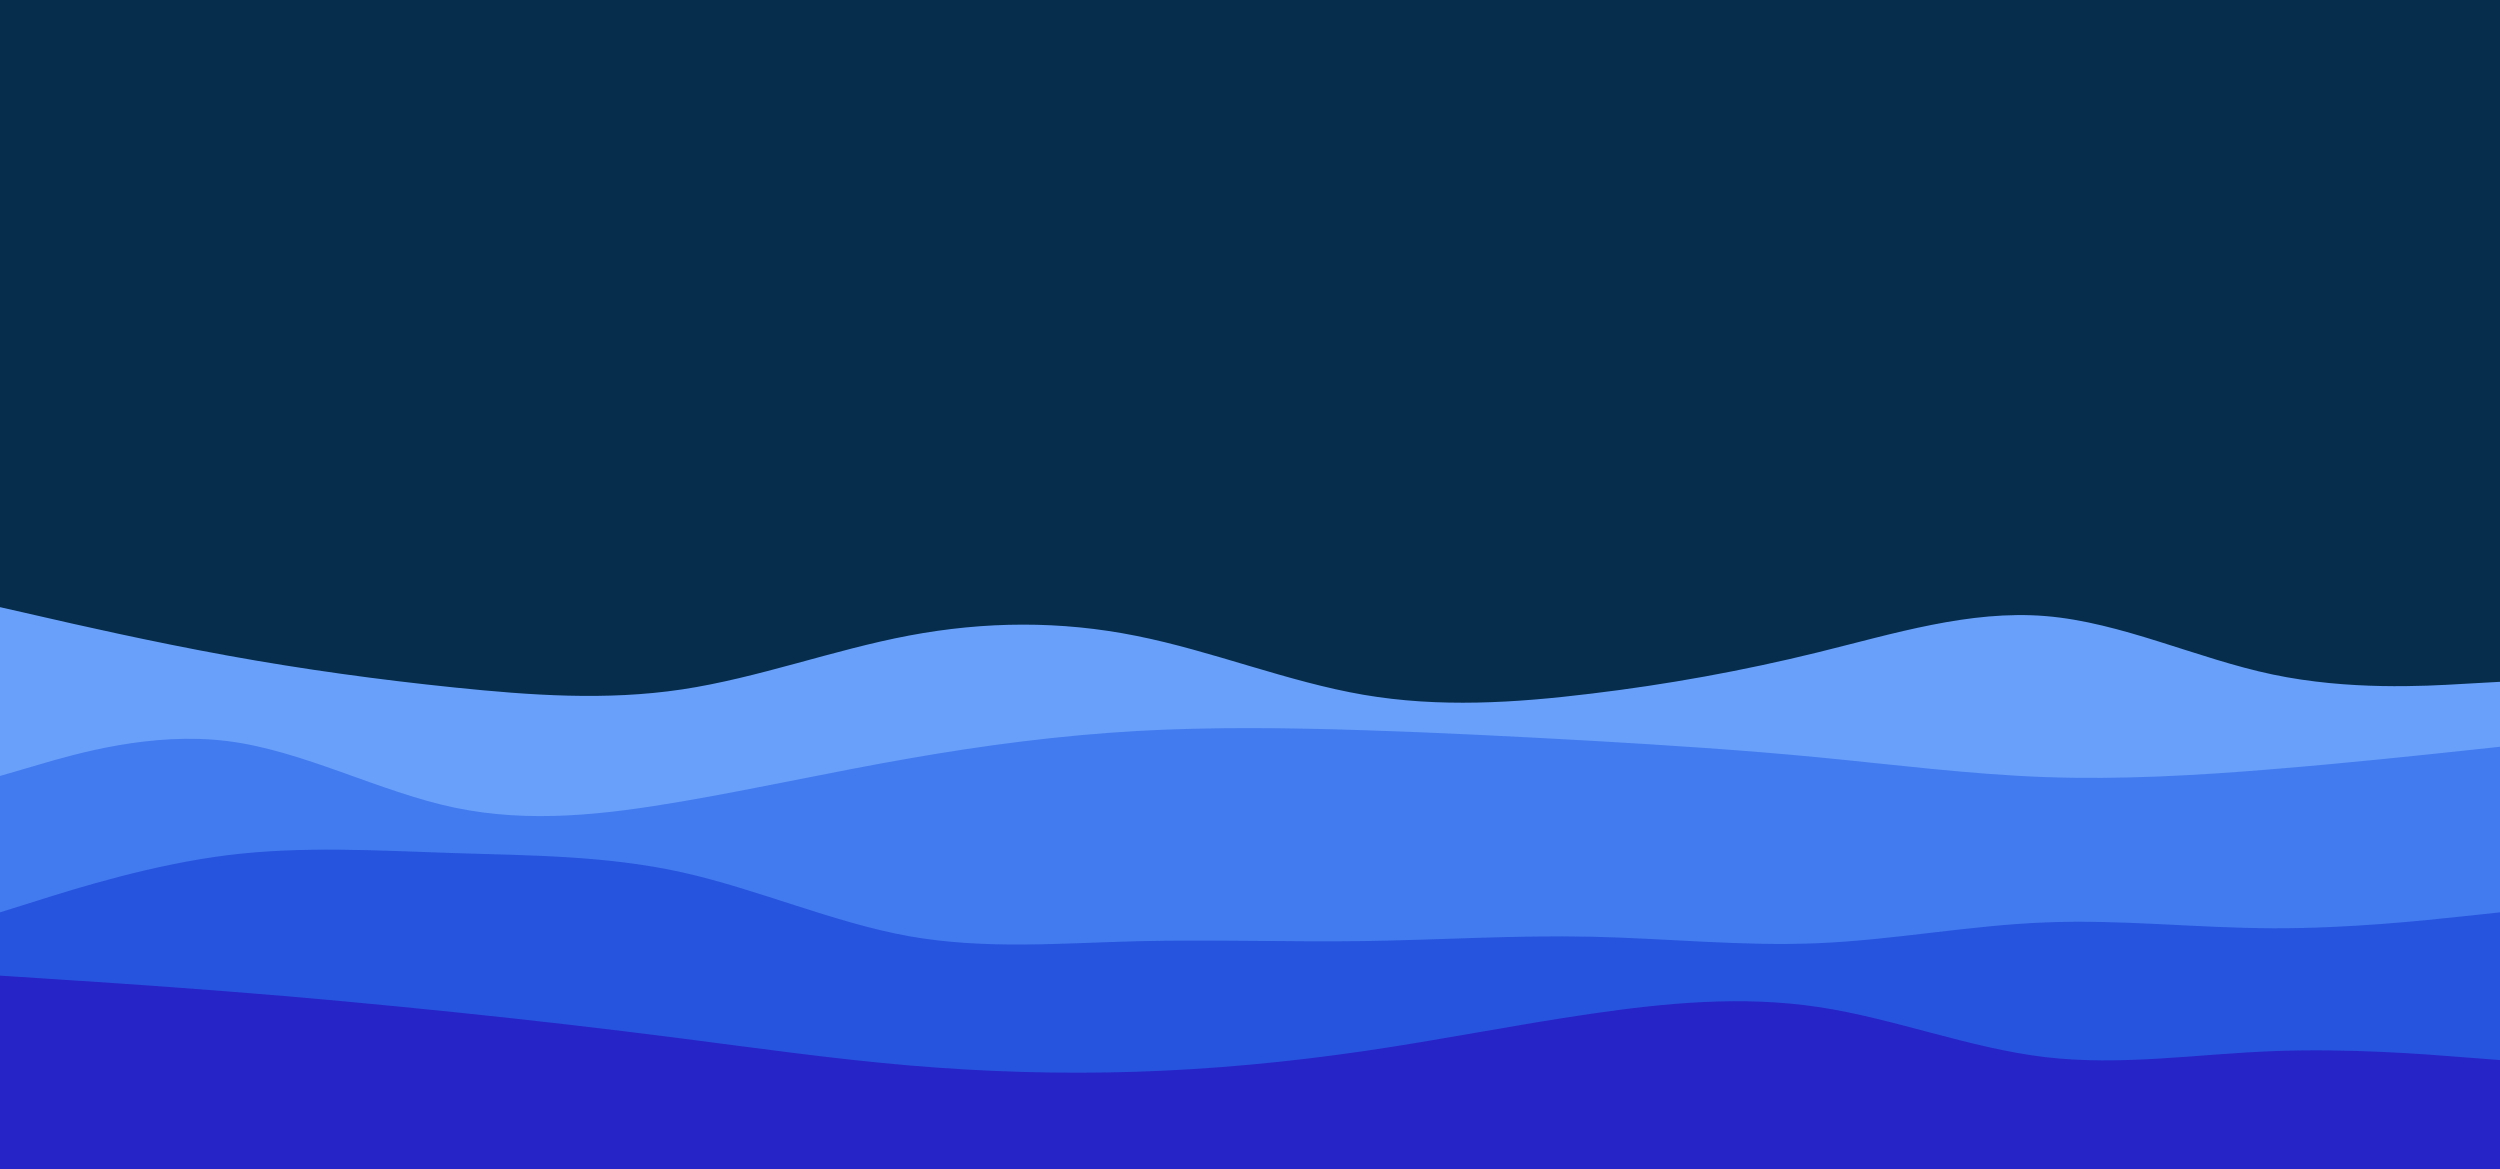
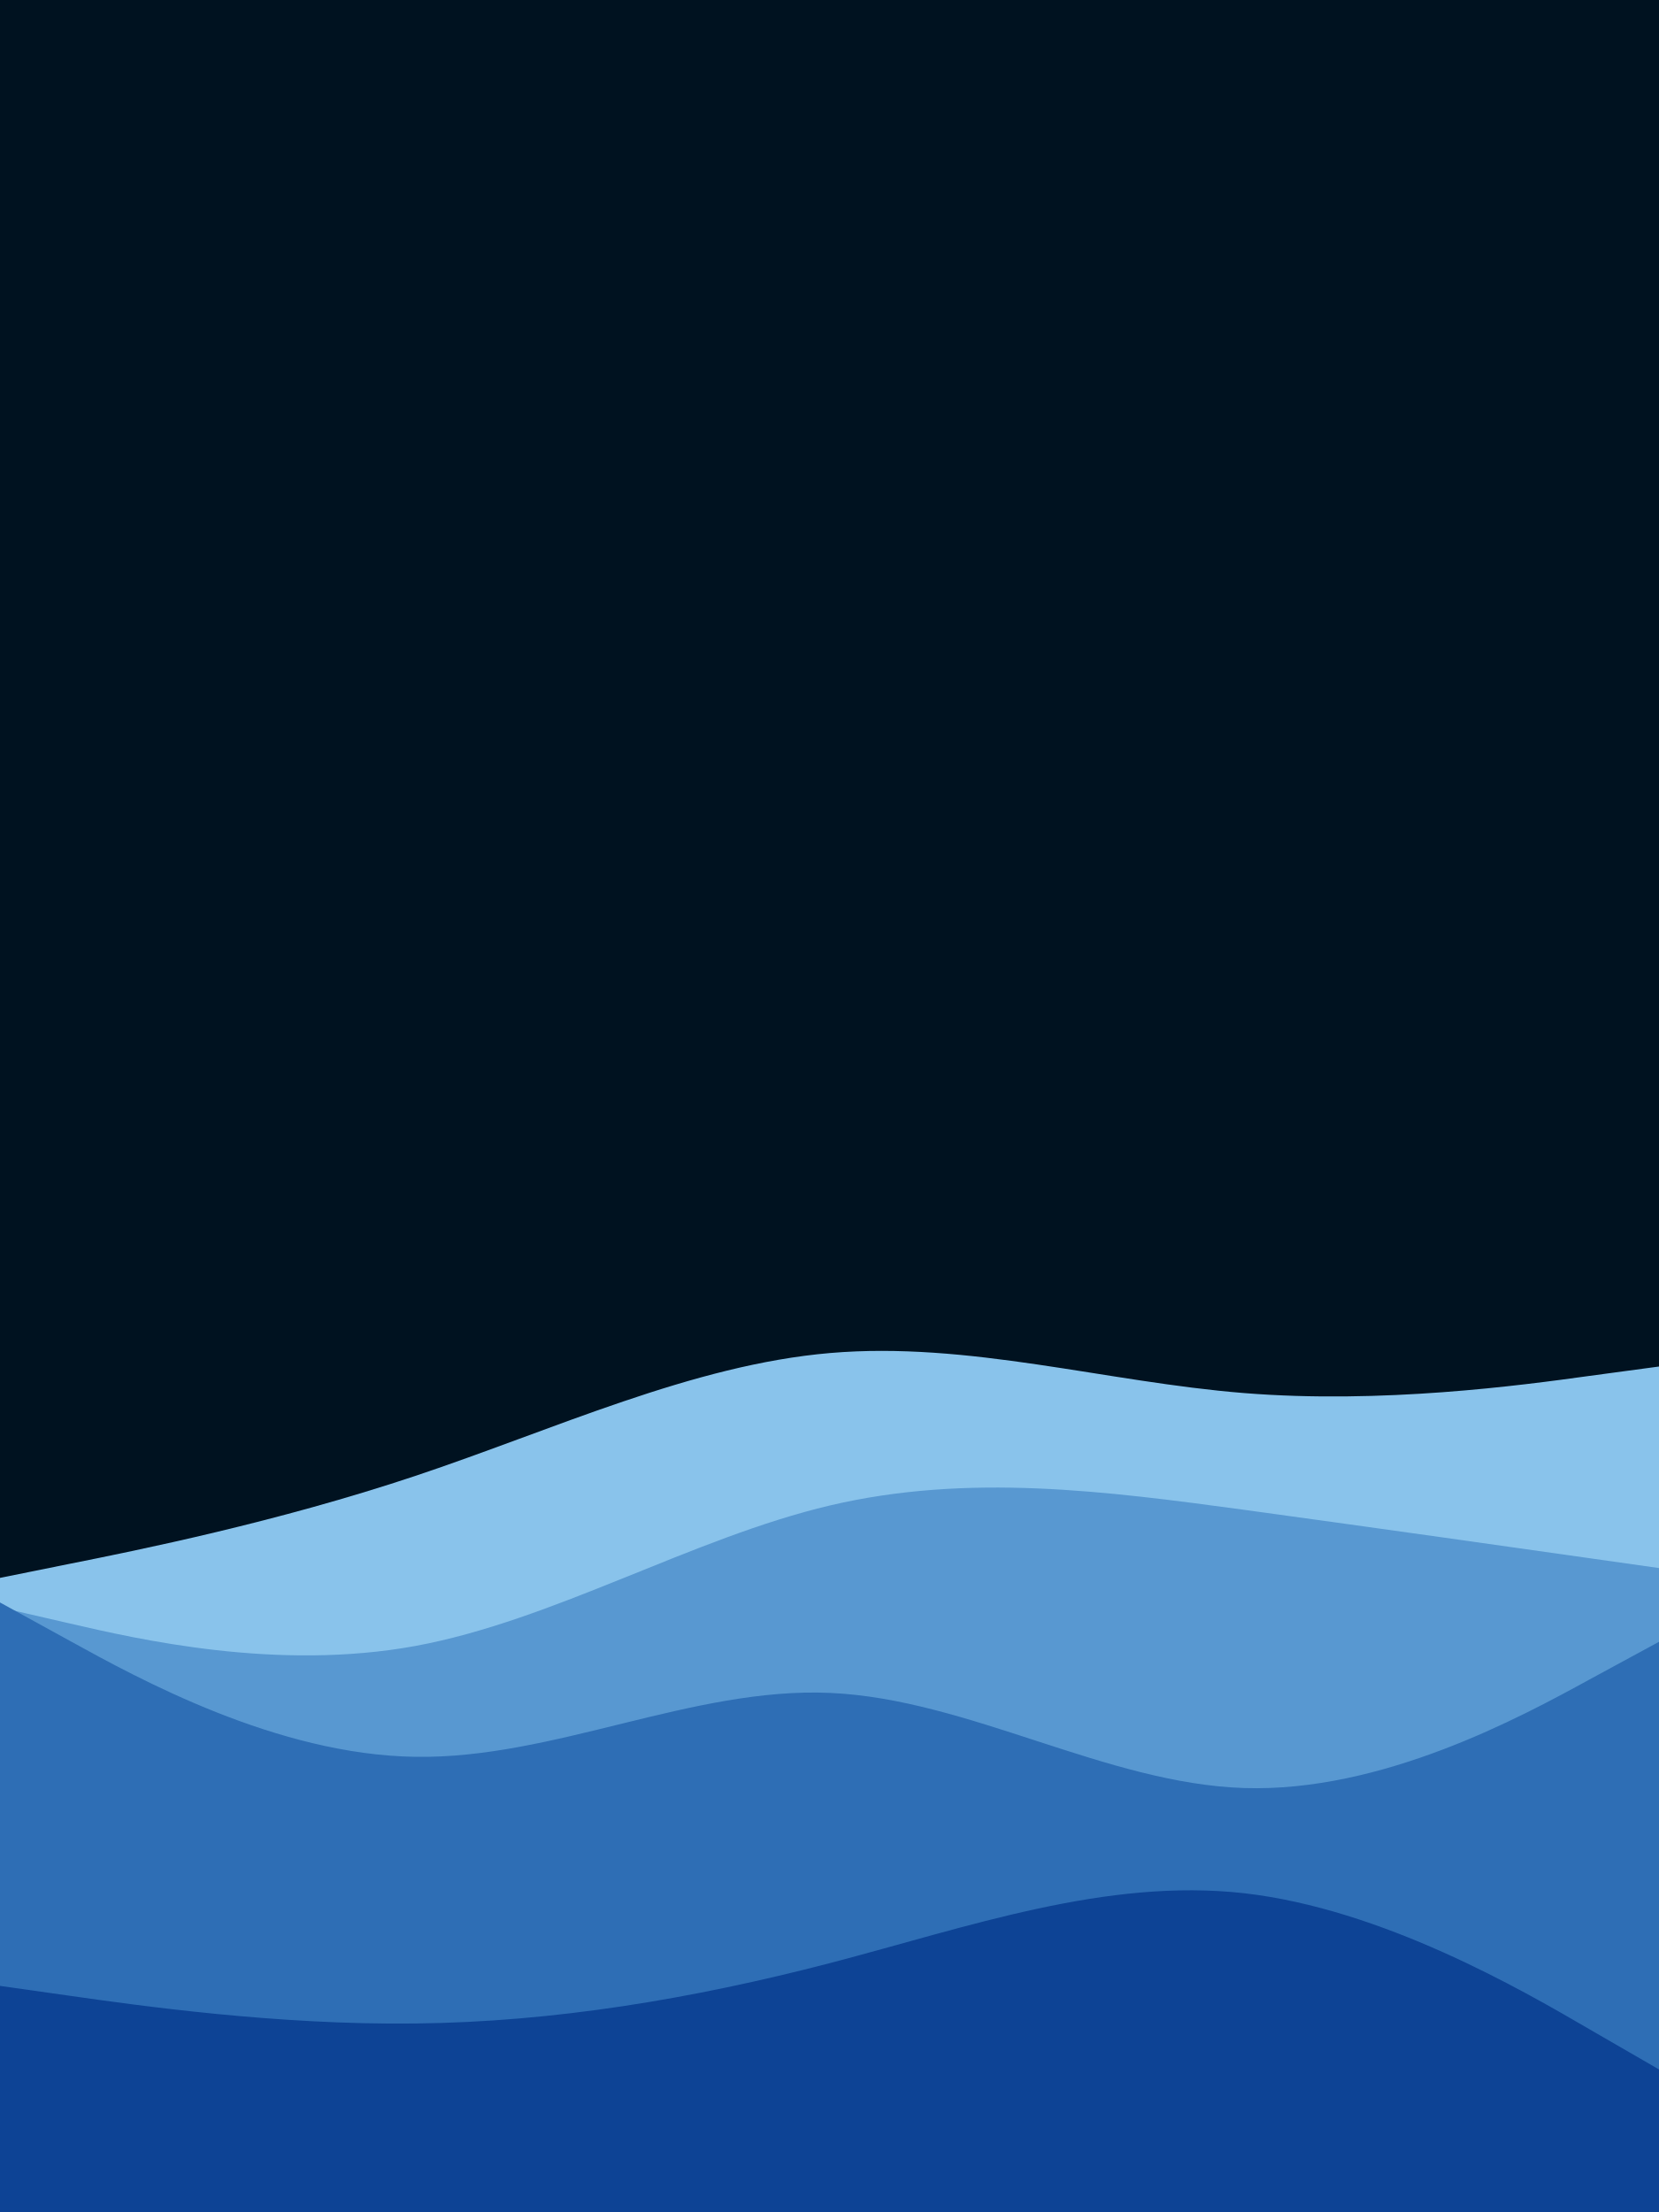
- <svg xmlns="http://www.w3.org/2000/svg" id="visual" viewBox="0 0 1540 720" width="1540" height="720" version="1.1">
-   <rect x="0" y="0" width="1540" height="720" fill="#062d4c" />
-   <path d="M0 374L23.3 379.3C46.7 384.7 93.3 395.3 140 403.8C186.7 412.3 233.3 418.7 280 423.5C326.7 428.3 373.3 431.7 420 424.7C466.7 417.7 513.3 400.3 560 391.5C606.7 382.7 653.3 382.3 700 391.7C746.7 401 793.3 420 840 428C886.7 436 933.3 433 980 427.3C1026.7 421.7 1073.3 413.3 1120 401.8C1166.7 390.3 1213.3 375.7 1260 379.5C1306.7 383.3 1353.3 405.7 1400 415.5C1446.7 425.3 1493.3 422.7 1516.7 421.3L1540 420L1540 721L1516.7 721C1493.3 721 1446.7 721 1400 721C1353.3 721 1306.7 721 1260 721C1213.3 721 1166.7 721 1120 721C1073.3 721 1026.7 721 980 721C933.3 721 886.7 721 840 721C793.3 721 746.7 721 700 721C653.3 721 606.7 721 560 721C513.3 721 466.7 721 420 721C373.3 721 326.7 721 280 721C233.3 721 186.7 721 140 721C93.3 721 46.7 721 23.3 721L0 721Z" fill="#69a0fa" />
-   <path d="M0 478L23.3 471.2C46.7 464.3 93.3 450.7 140 456.5C186.7 462.3 233.3 487.7 280 497.5C326.7 507.3 373.3 501.7 420 493.7C466.7 485.7 513.3 475.3 560 467.2C606.7 459 653.3 453 700 450.3C746.7 447.7 793.3 448.3 840 449.8C886.7 451.3 933.3 453.7 980 456.3C1026.7 459 1073.3 462 1120 466.5C1166.7 471 1213.3 477 1260 478.7C1306.7 480.3 1353.3 477.7 1400 473.8C1446.7 470 1493.3 465 1516.7 462.5L1540 460L1540 721L1516.7 721C1493.3 721 1446.7 721 1400 721C1353.3 721 1306.7 721 1260 721C1213.3 721 1166.7 721 1120 721C1073.3 721 1026.7 721 980 721C933.3 721 886.7 721 840 721C793.3 721 746.7 721 700 721C653.3 721 606.7 721 560 721C513.3 721 466.7 721 420 721C373.3 721 326.7 721 280 721C233.3 721 186.7 721 140 721C93.3 721 46.7 721 23.3 721L0 721Z" fill="#427bef" />
-   <path d="M0 562L23.3 554.7C46.7 547.3 93.3 532.7 140 526.8C186.7 521 233.3 524 280 525.5C326.7 527 373.3 527 420 537.3C466.7 547.7 513.3 568.3 560 576.7C606.7 585 653.3 581 700 579.8C746.7 578.7 793.3 580.3 840 579.7C886.7 579 933.3 576 980 577C1026.7 578 1073.3 583 1120 581C1166.7 579 1213.3 570 1260 568.2C1306.7 566.3 1353.3 571.7 1400 571.8C1446.7 572 1493.3 567 1516.7 564.5L1540 562L1540 721L1516.7 721C1493.3 721 1446.7 721 1400 721C1353.3 721 1306.7 721 1260 721C1213.3 721 1166.7 721 1120 721C1073.3 721 1026.7 721 980 721C933.3 721 886.7 721 840 721C793.3 721 746.7 721 700 721C653.3 721 606.7 721 560 721C513.3 721 466.7 721 420 721C373.3 721 326.7 721 280 721C233.3 721 186.7 721 140 721C93.3 721 46.7 721 23.3 721L0 721Z" fill="#2754de" />
-   <path d="M0 601L23.3 602.5C46.7 604 93.3 607 140 610.7C186.7 614.3 233.3 618.7 280 623.5C326.7 628.3 373.3 633.7 420 639.7C466.7 645.7 513.3 652.3 560 656.3C606.7 660.3 653.3 661.7 700 660.2C746.7 658.7 793.3 654.3 840 647.5C886.7 640.7 933.3 631.3 980 624.5C1026.7 617.7 1073.3 613.3 1120 620.3C1166.7 627.3 1213.3 645.7 1260 651.2C1306.7 656.7 1353.3 649.3 1400 647.5C1446.7 645.7 1493.3 649.3 1516.7 651.2L1540 653L1540 721L1516.7 721C1493.3 721 1446.7 721 1400 721C1353.3 721 1306.7 721 1260 721C1213.3 721 1166.7 721 1120 721C1073.3 721 1026.7 721 980 721C933.3 721 886.7 721 840 721C793.3 721 746.7 721 700 721C653.3 721 606.7 721 560 721C513.3 721 466.7 721 420 721C373.3 721 326.7 721 280 721C233.3 721 186.7 721 140 721C93.3 721 46.7 721 23.3 721L0 721Z" fill="#2624c7" />
+ <svg xmlns="http://www.w3.org/2000/svg" id="visual" viewBox="0 0 675 900" width="675" height="900" version="1.1">
+   <rect x="0" y="0" width="675" height="900" fill="#001220" />
+   <path d="M0 642L28.2 636.3C56.3 630.7 112.7 619.3 169 600.5C225.3 581.7 281.7 555.3 337.8 550.5C394 545.7 450 562.3 506.2 566.8C562.3 571.3 618.7 563.7 646.8 559.8L675 556L675 901L646.8 901C618.7 901 562.3 901 506.2 901C450 901 394 901 337.8 901C281.7 901 225.3 901 169 901C112.7 901 56.3 901 28.2 901L0 901Z" fill="#89c3eb" />
+   <path d="M0 654L28.2 660.5C56.3 667 112.7 680 169 669.7C225.3 659.3 281.7 625.7 337.8 612.5C394 599.3 450 606.7 506.2 614.3C562.3 622 618.7 630 646.8 634L675 638L675 901L646.8 901C618.7 901 562.3 901 506.2 901C450 901 394 901 337.8 901C281.7 901 225.3 901 169 901C112.7 901 56.3 901 28.2 901L0 901Z" fill="#5898d1" />
+   <path d="M0 652L28.2 667.5C56.3 683 112.7 714 169 714.8C225.3 715.7 281.7 686.3 337.8 688.8C394 691.3 450 725.7 506.2 727.5C562.3 729.3 618.7 698.7 646.8 683.3L675 668L675 901L646.8 901C618.7 901 562.3 901 506.2 901C450 901 394 901 337.8 901C281.7 901 225.3 901 169 901C112.7 901 56.3 901 28.2 901L0 901Z" fill="#2e6eb5" />
+   <path d="M0 808L28.2 812C56.3 816 112.7 824 169 823.3C225.3 822.7 281.7 813.3 337.8 798.7C394 784 450 764 506.2 770.3C562.3 776.7 618.7 809.3 646.8 825.7L675 842L675 901L646.8 901C618.7 901 562.3 901 506.2 901C450 901 394 901 337.8 901C281.7 901 225.3 901 169 901C112.7 901 56.3 901 28.2 901L0 901Z" fill="#0d4395" />
</svg>
